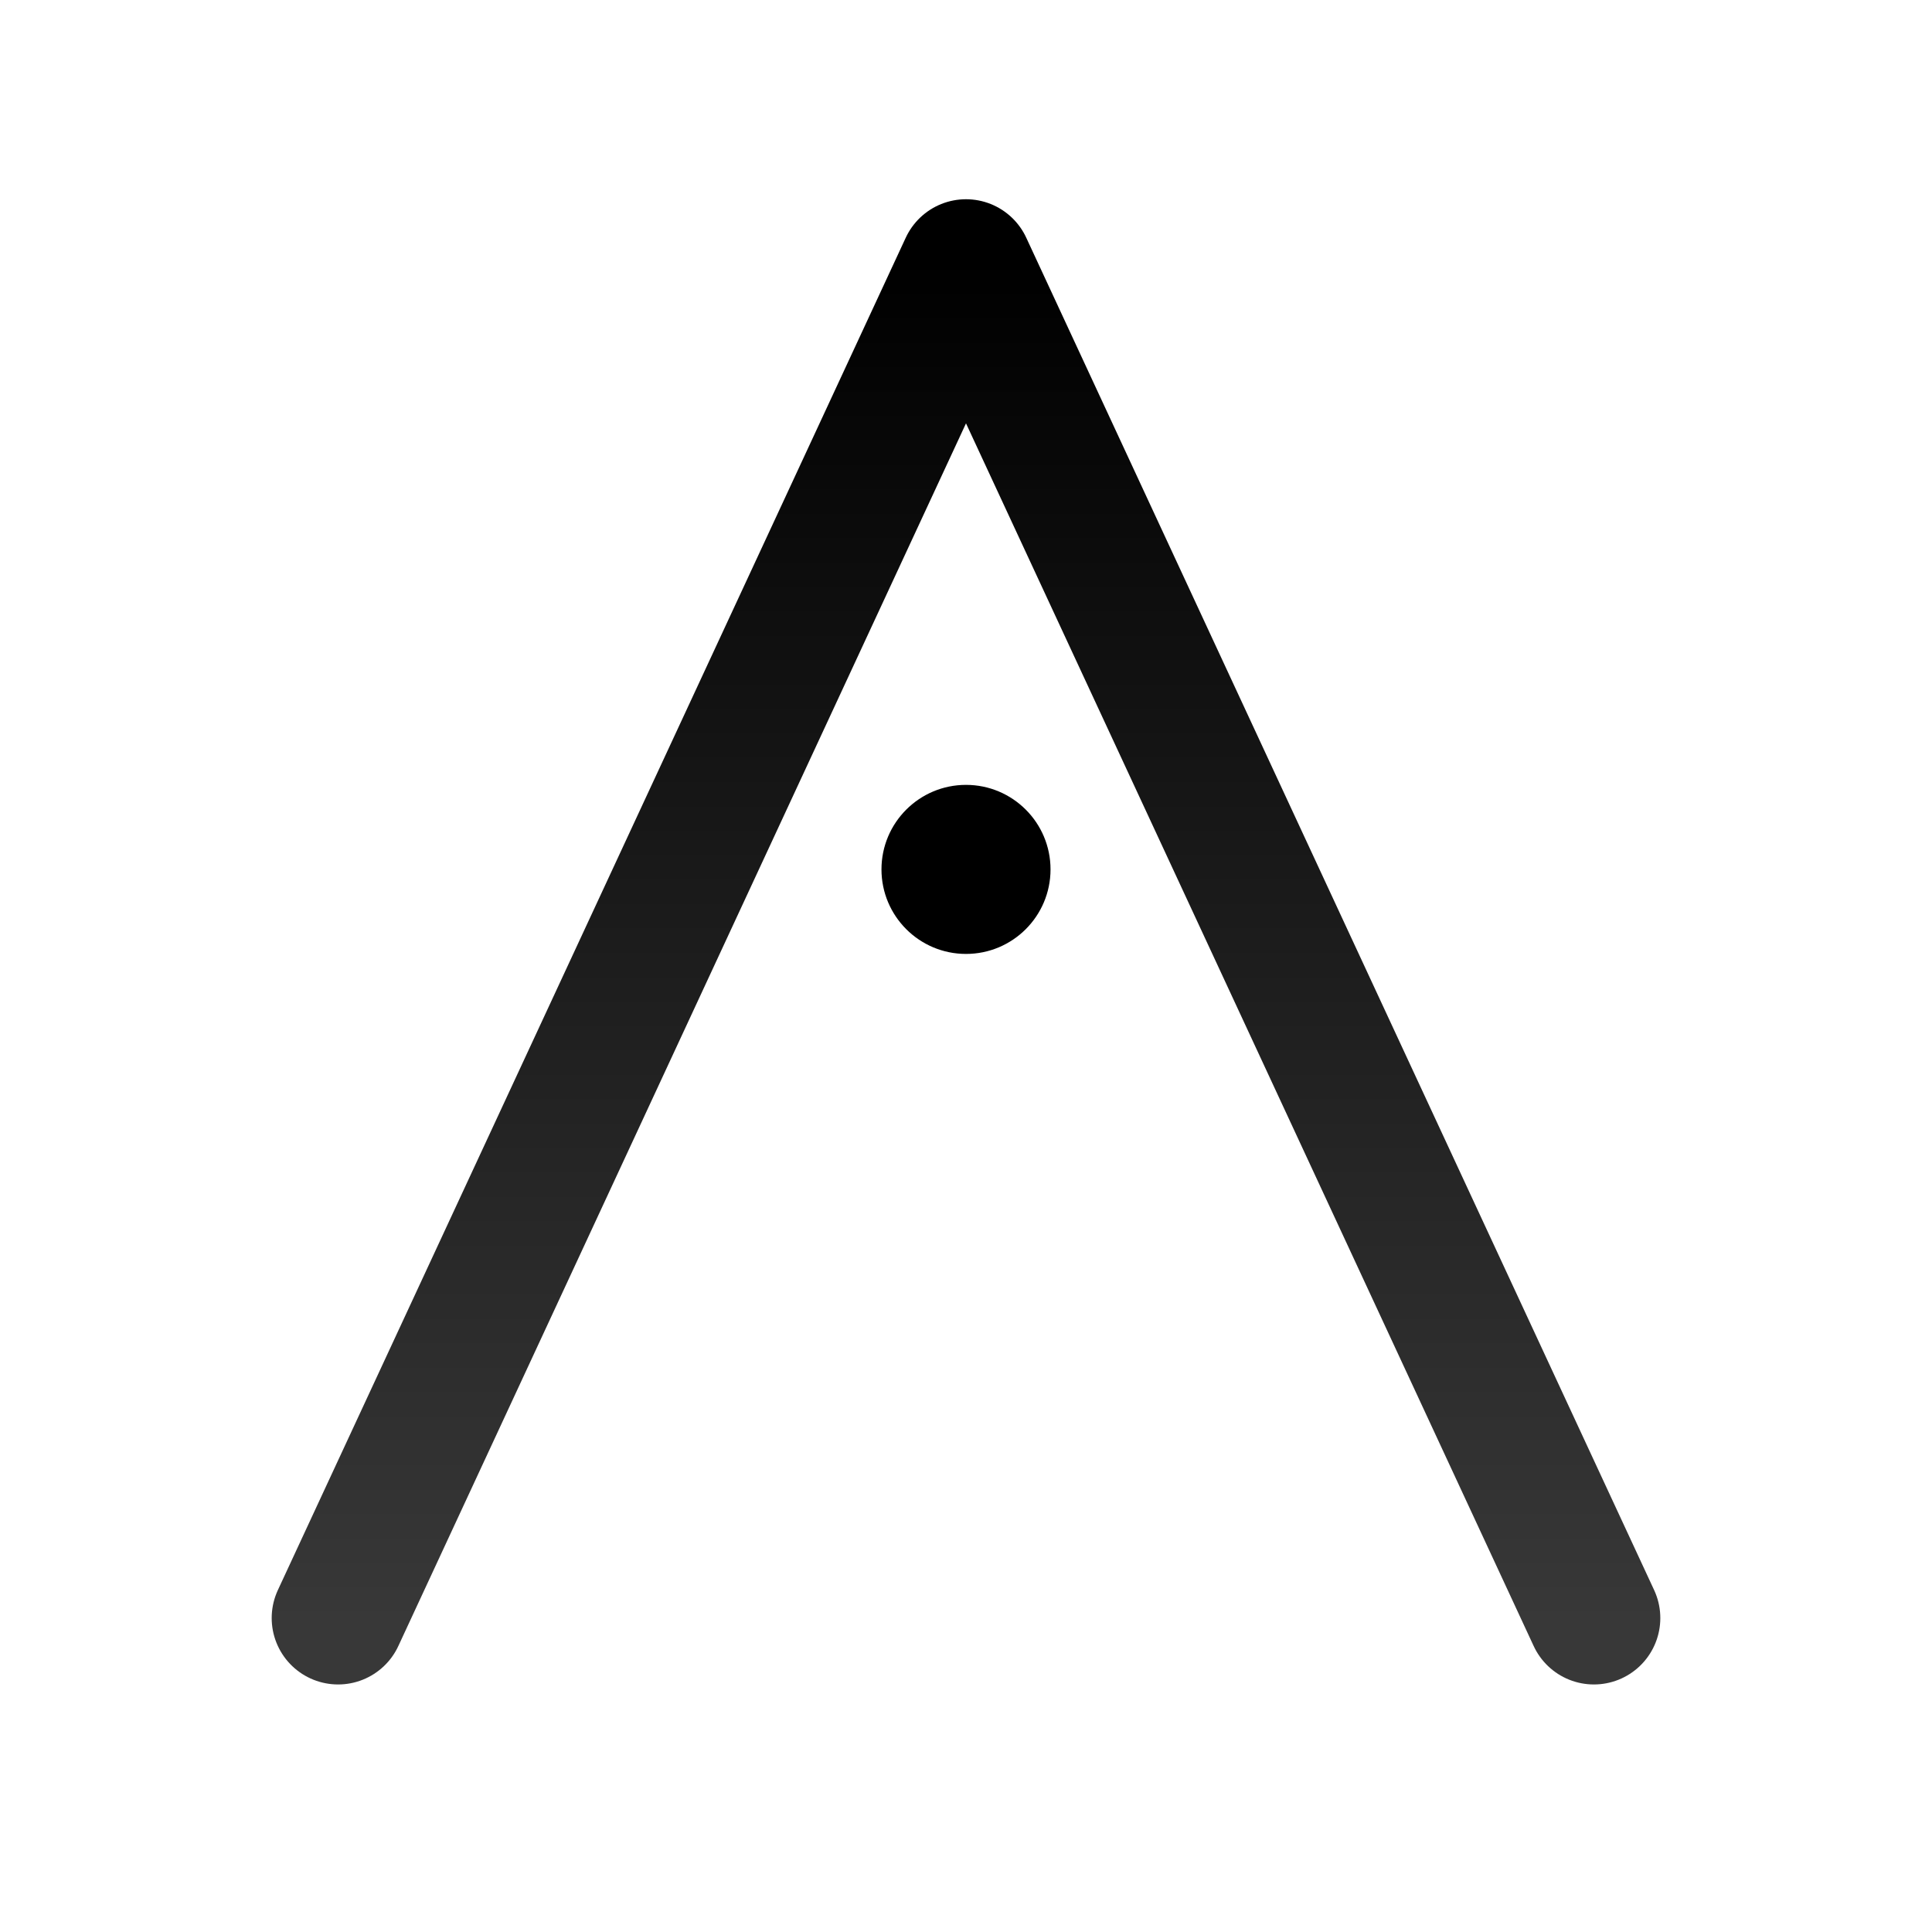
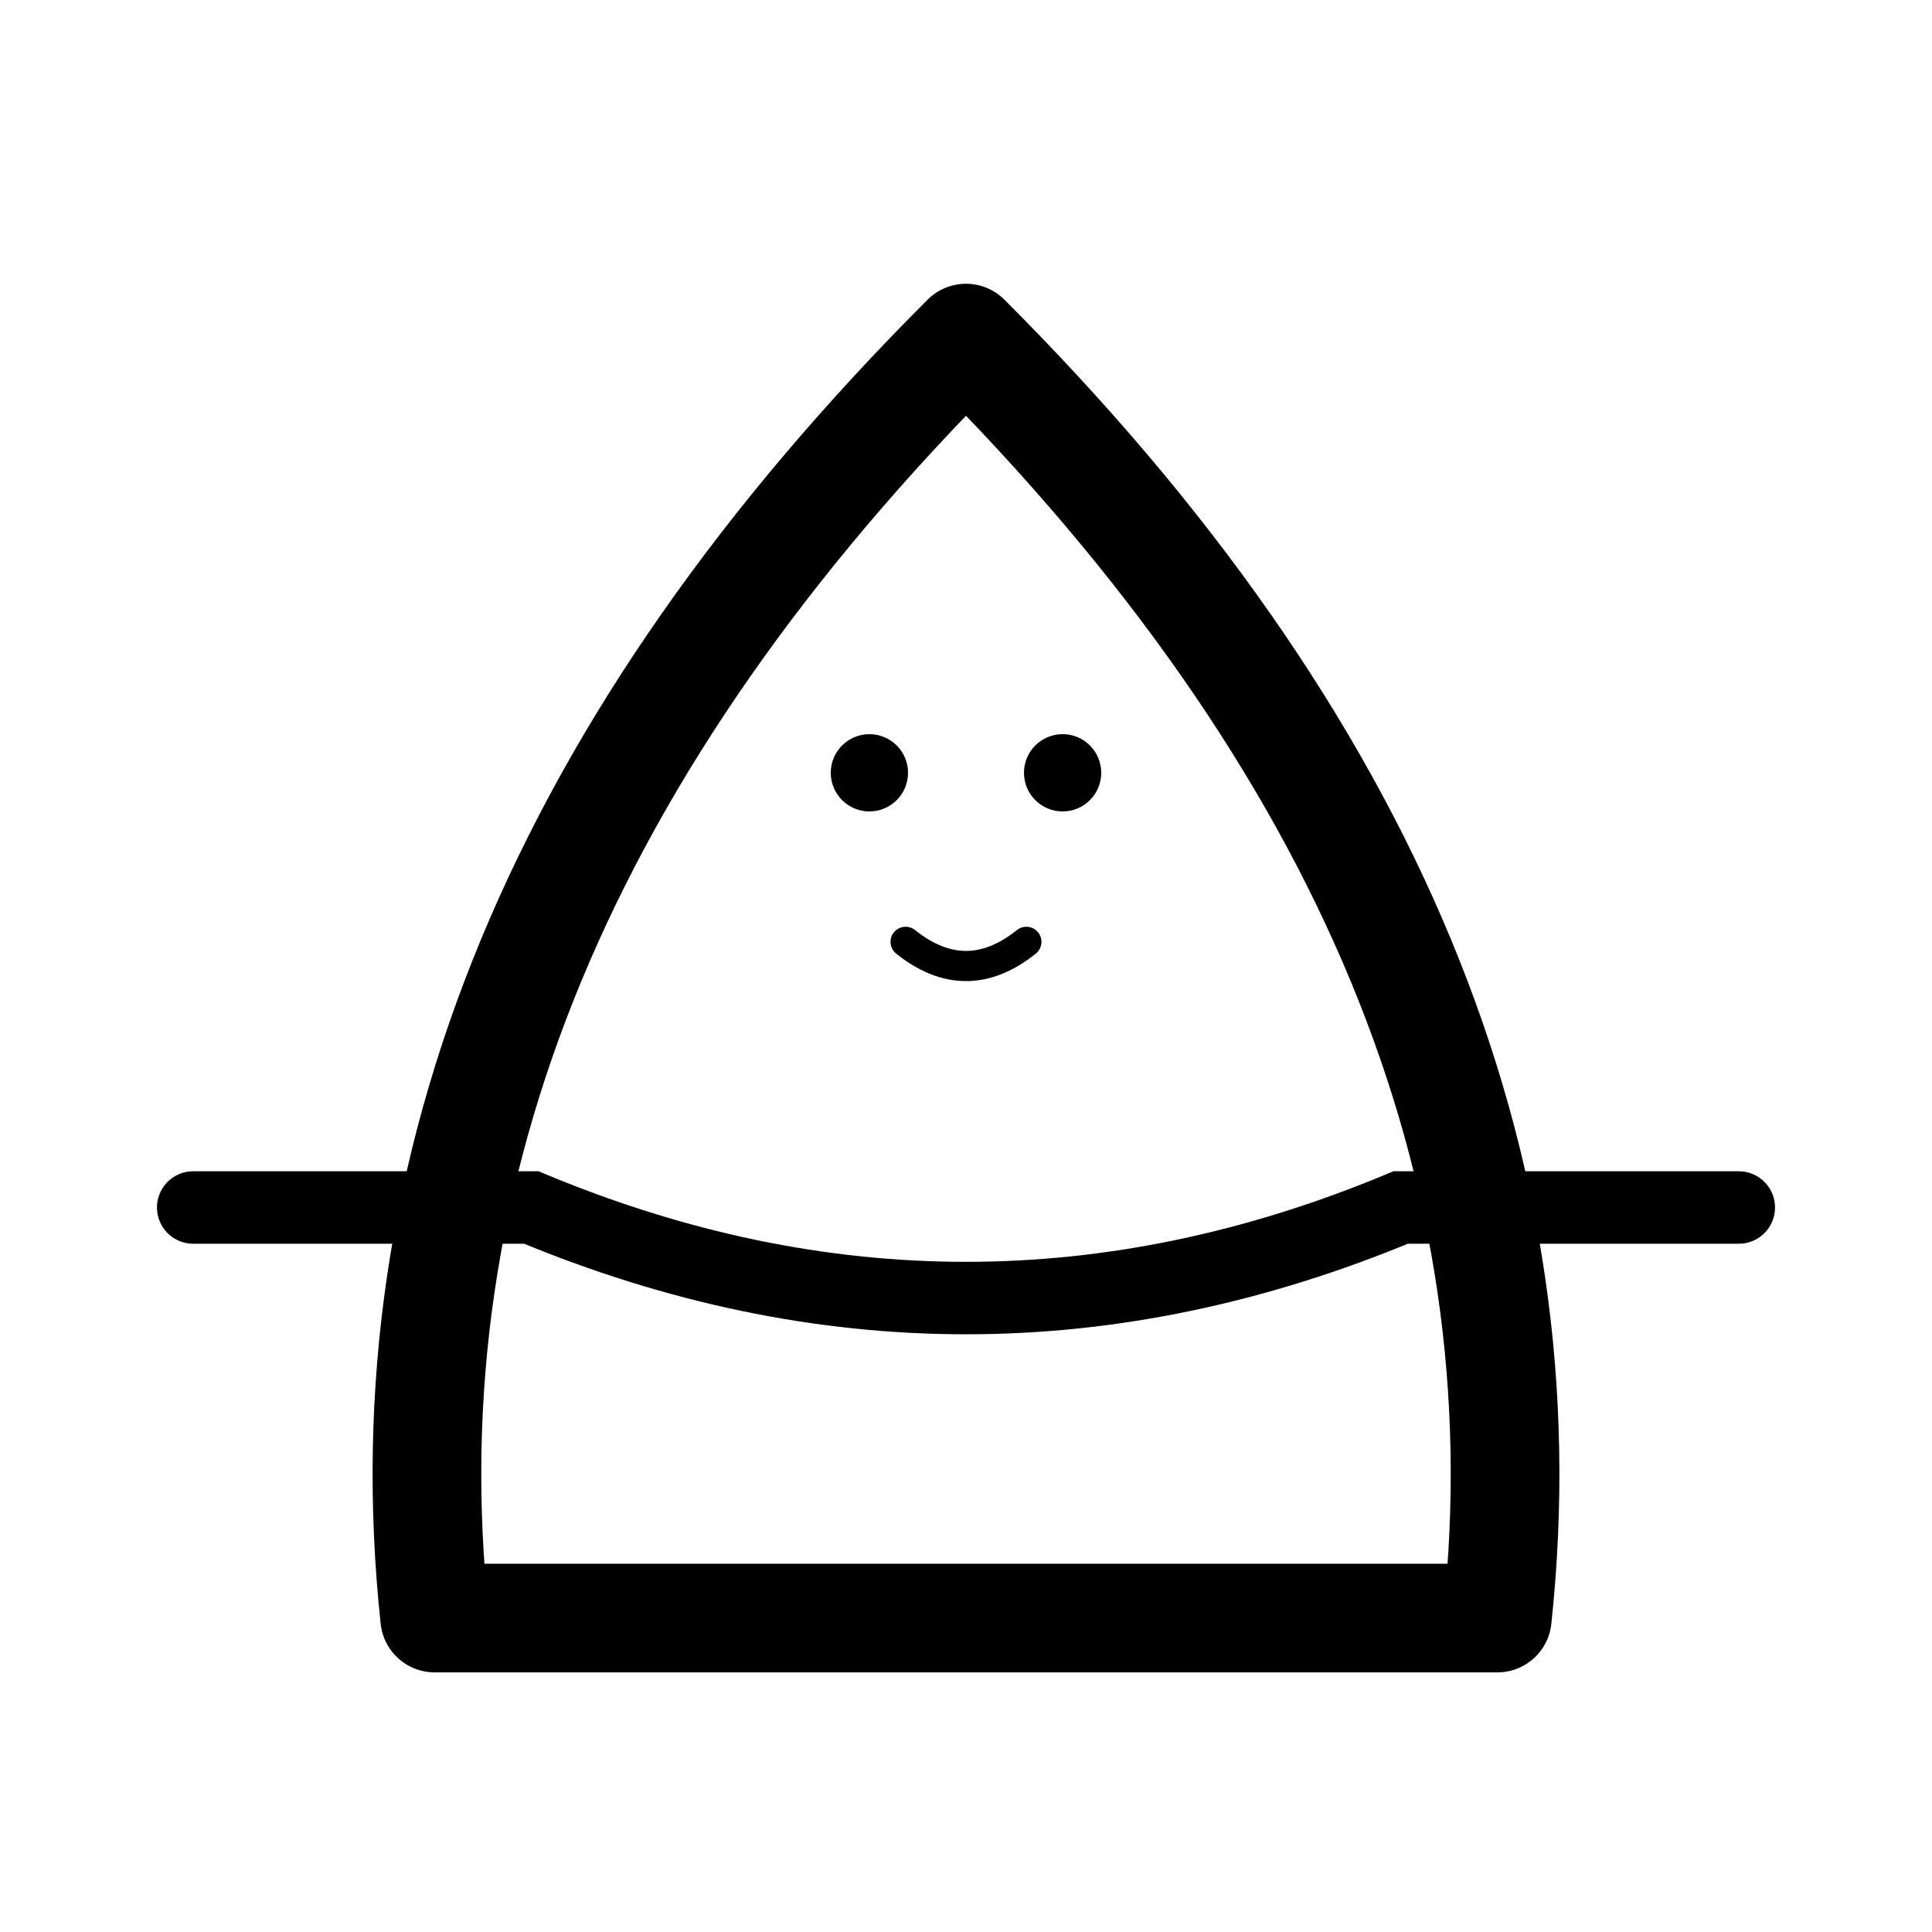
<svg xmlns="http://www.w3.org/2000/svg" viewBox="0 0 160 160" width="160" height="160" role="img" aria-label="claude-adam logo">
-   <defs>
-     <linearGradient id="adam-stroke" x1="0" y1="0" x2="0" y2="1">
-       <stop offset="0%" stop-color="currentColor" stop-opacity="1" />
-       <stop offset="100%" stop-color="currentColor" stop-opacity="0.78" />
-     </linearGradient>
-   </defs>
-   <g fill="none" stroke="url(#adam-stroke)" stroke-width="11" stroke-linecap="round" stroke-linejoin="round">
-     <path d="M 28 134 L 80 22 L 132 134" />
-     <path d="M 48 96 L 112 96" />
-   </g>
-   <circle cx="80" cy="72" r="7" fill="currentColor" />
+   <path d="M 36 134 Q 30 78 80 28 Q 130 78 124 134 Z" fill="none" stroke="currentColor" stroke-width="9" stroke-linejoin="round" />
+   <path d="M 16 100 L 44 100 Q 80 115 116 100 L 144 100" fill="none" stroke="currentColor" stroke-width="6" stroke-linecap="round" />
+   <circle cx="72" cy="64" r="3.2" fill="currentColor" />
+   <circle cx="88" cy="64" r="3.2" fill="currentColor" />
+   <path d="M 75 78 Q 80 82 85 78" fill="none" stroke="currentColor" stroke-width="2.5" stroke-linecap="round" />
</svg>
